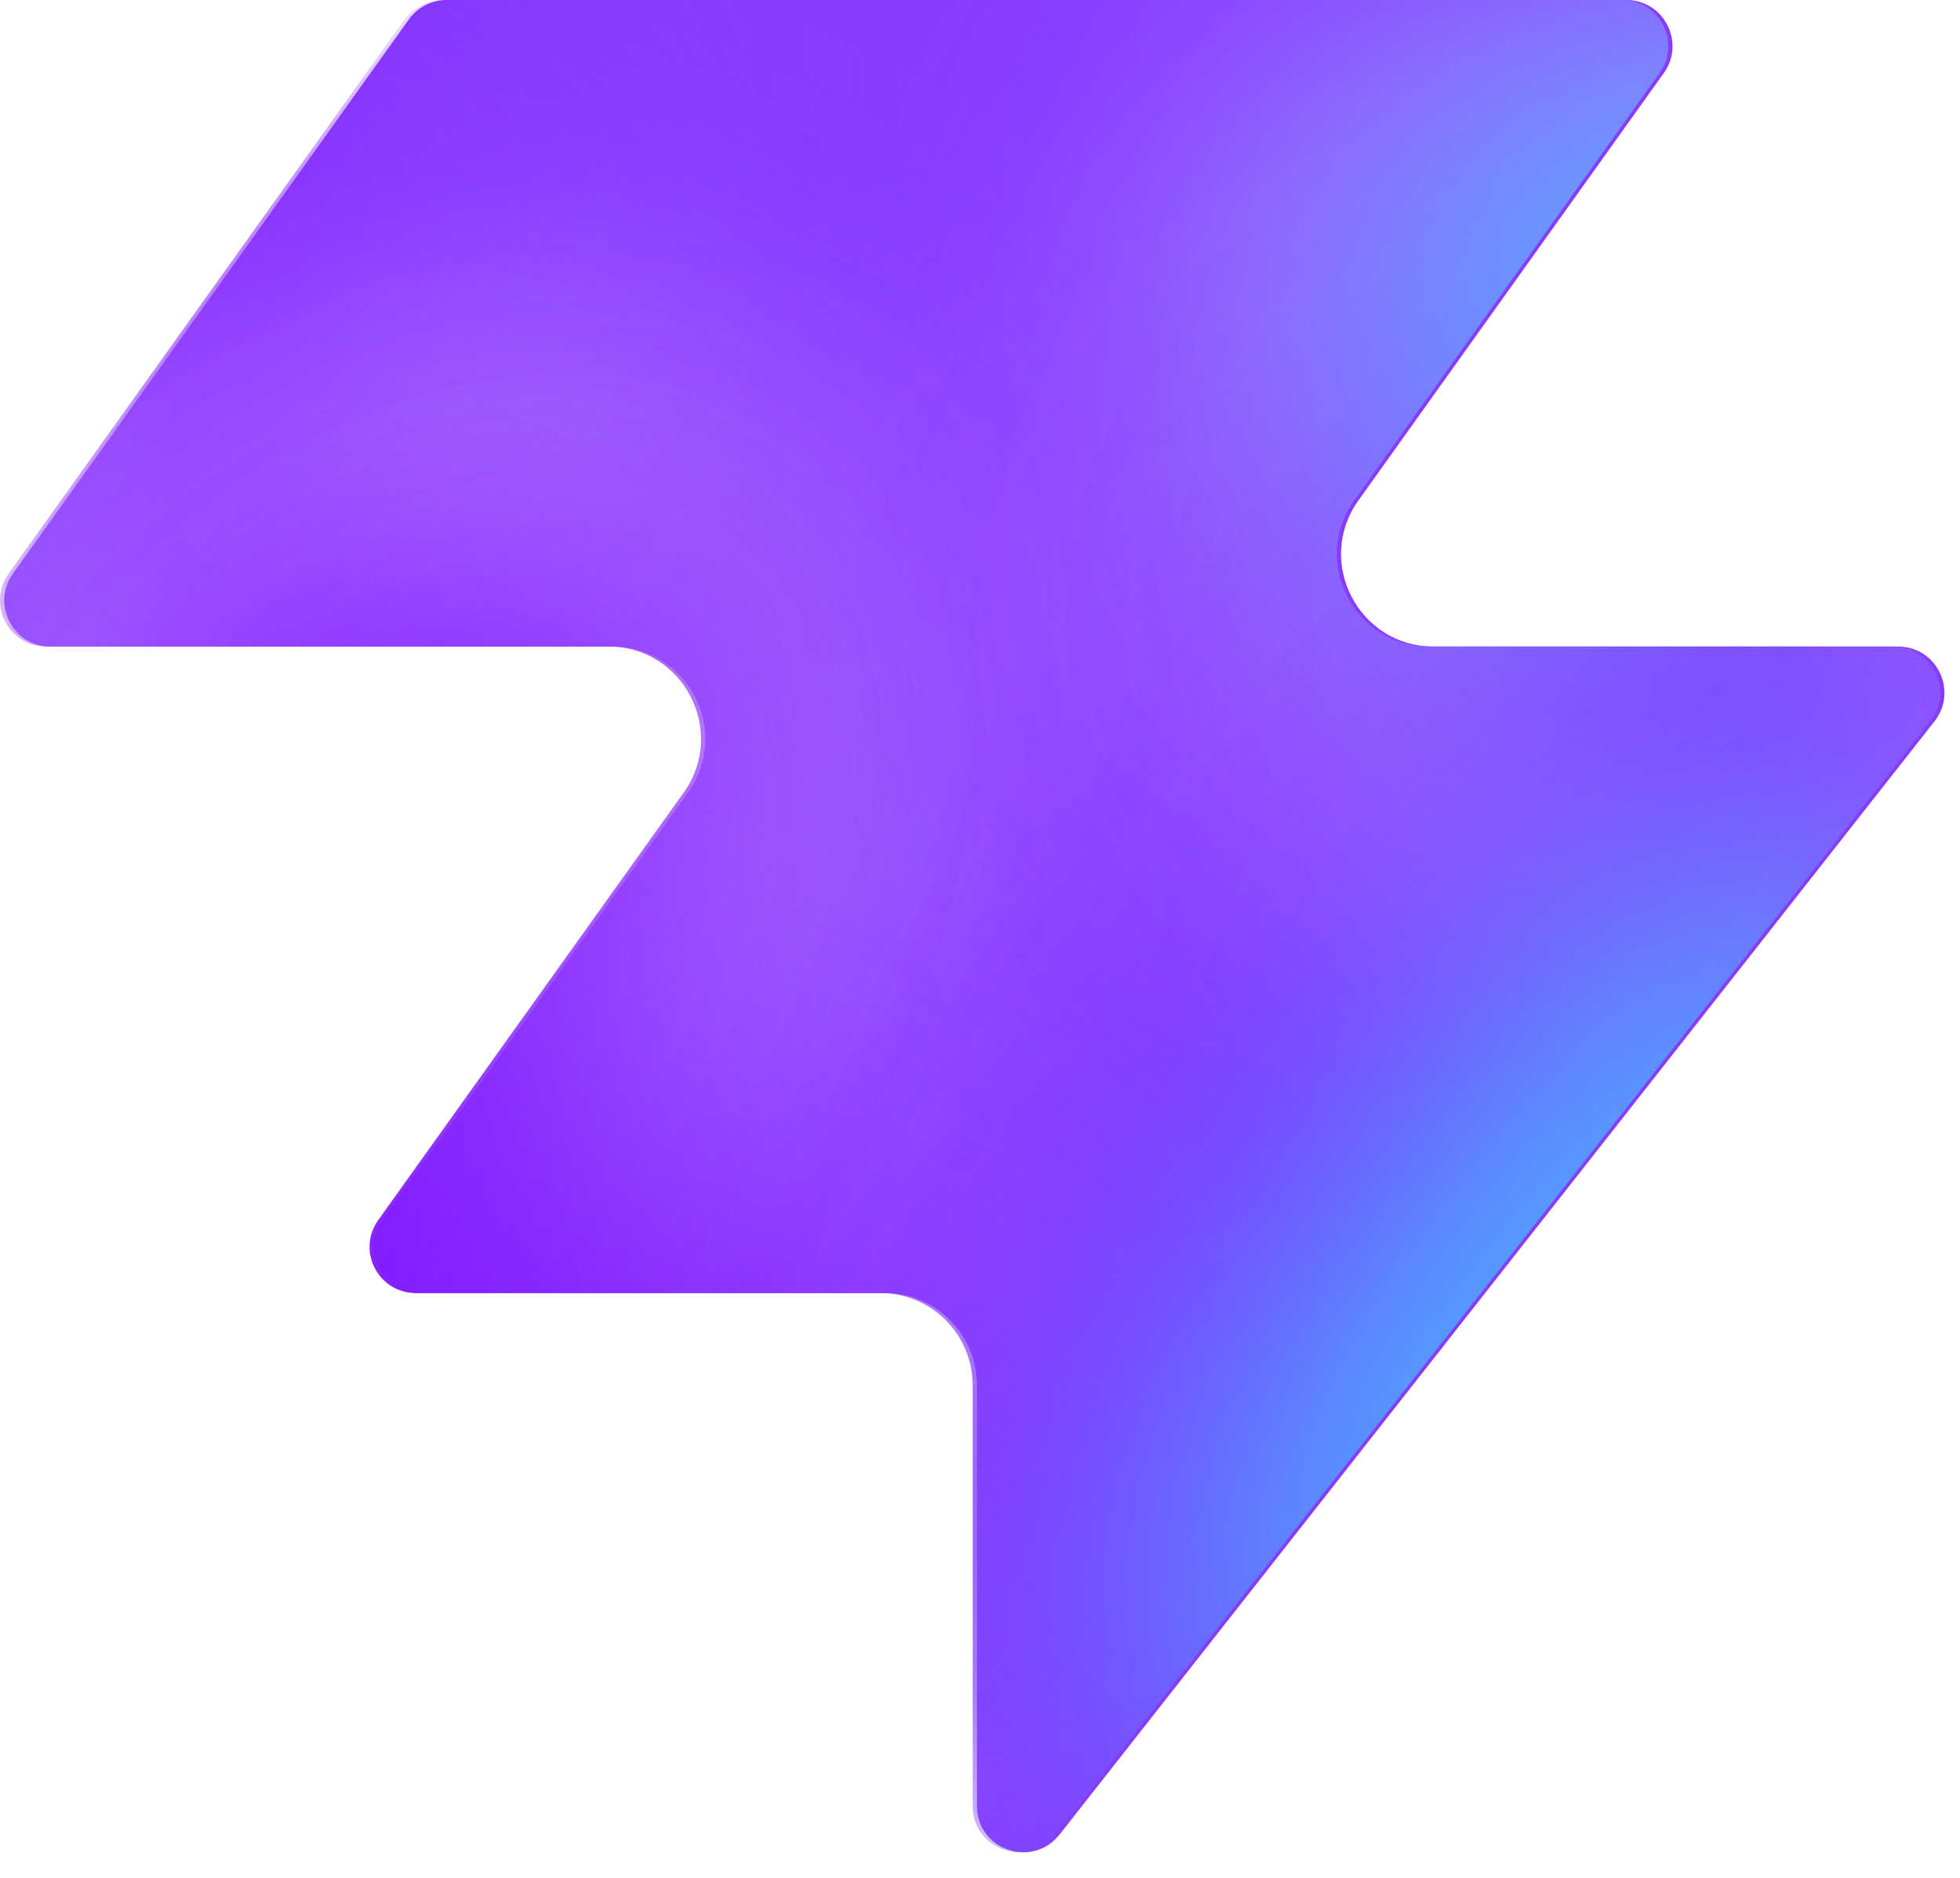
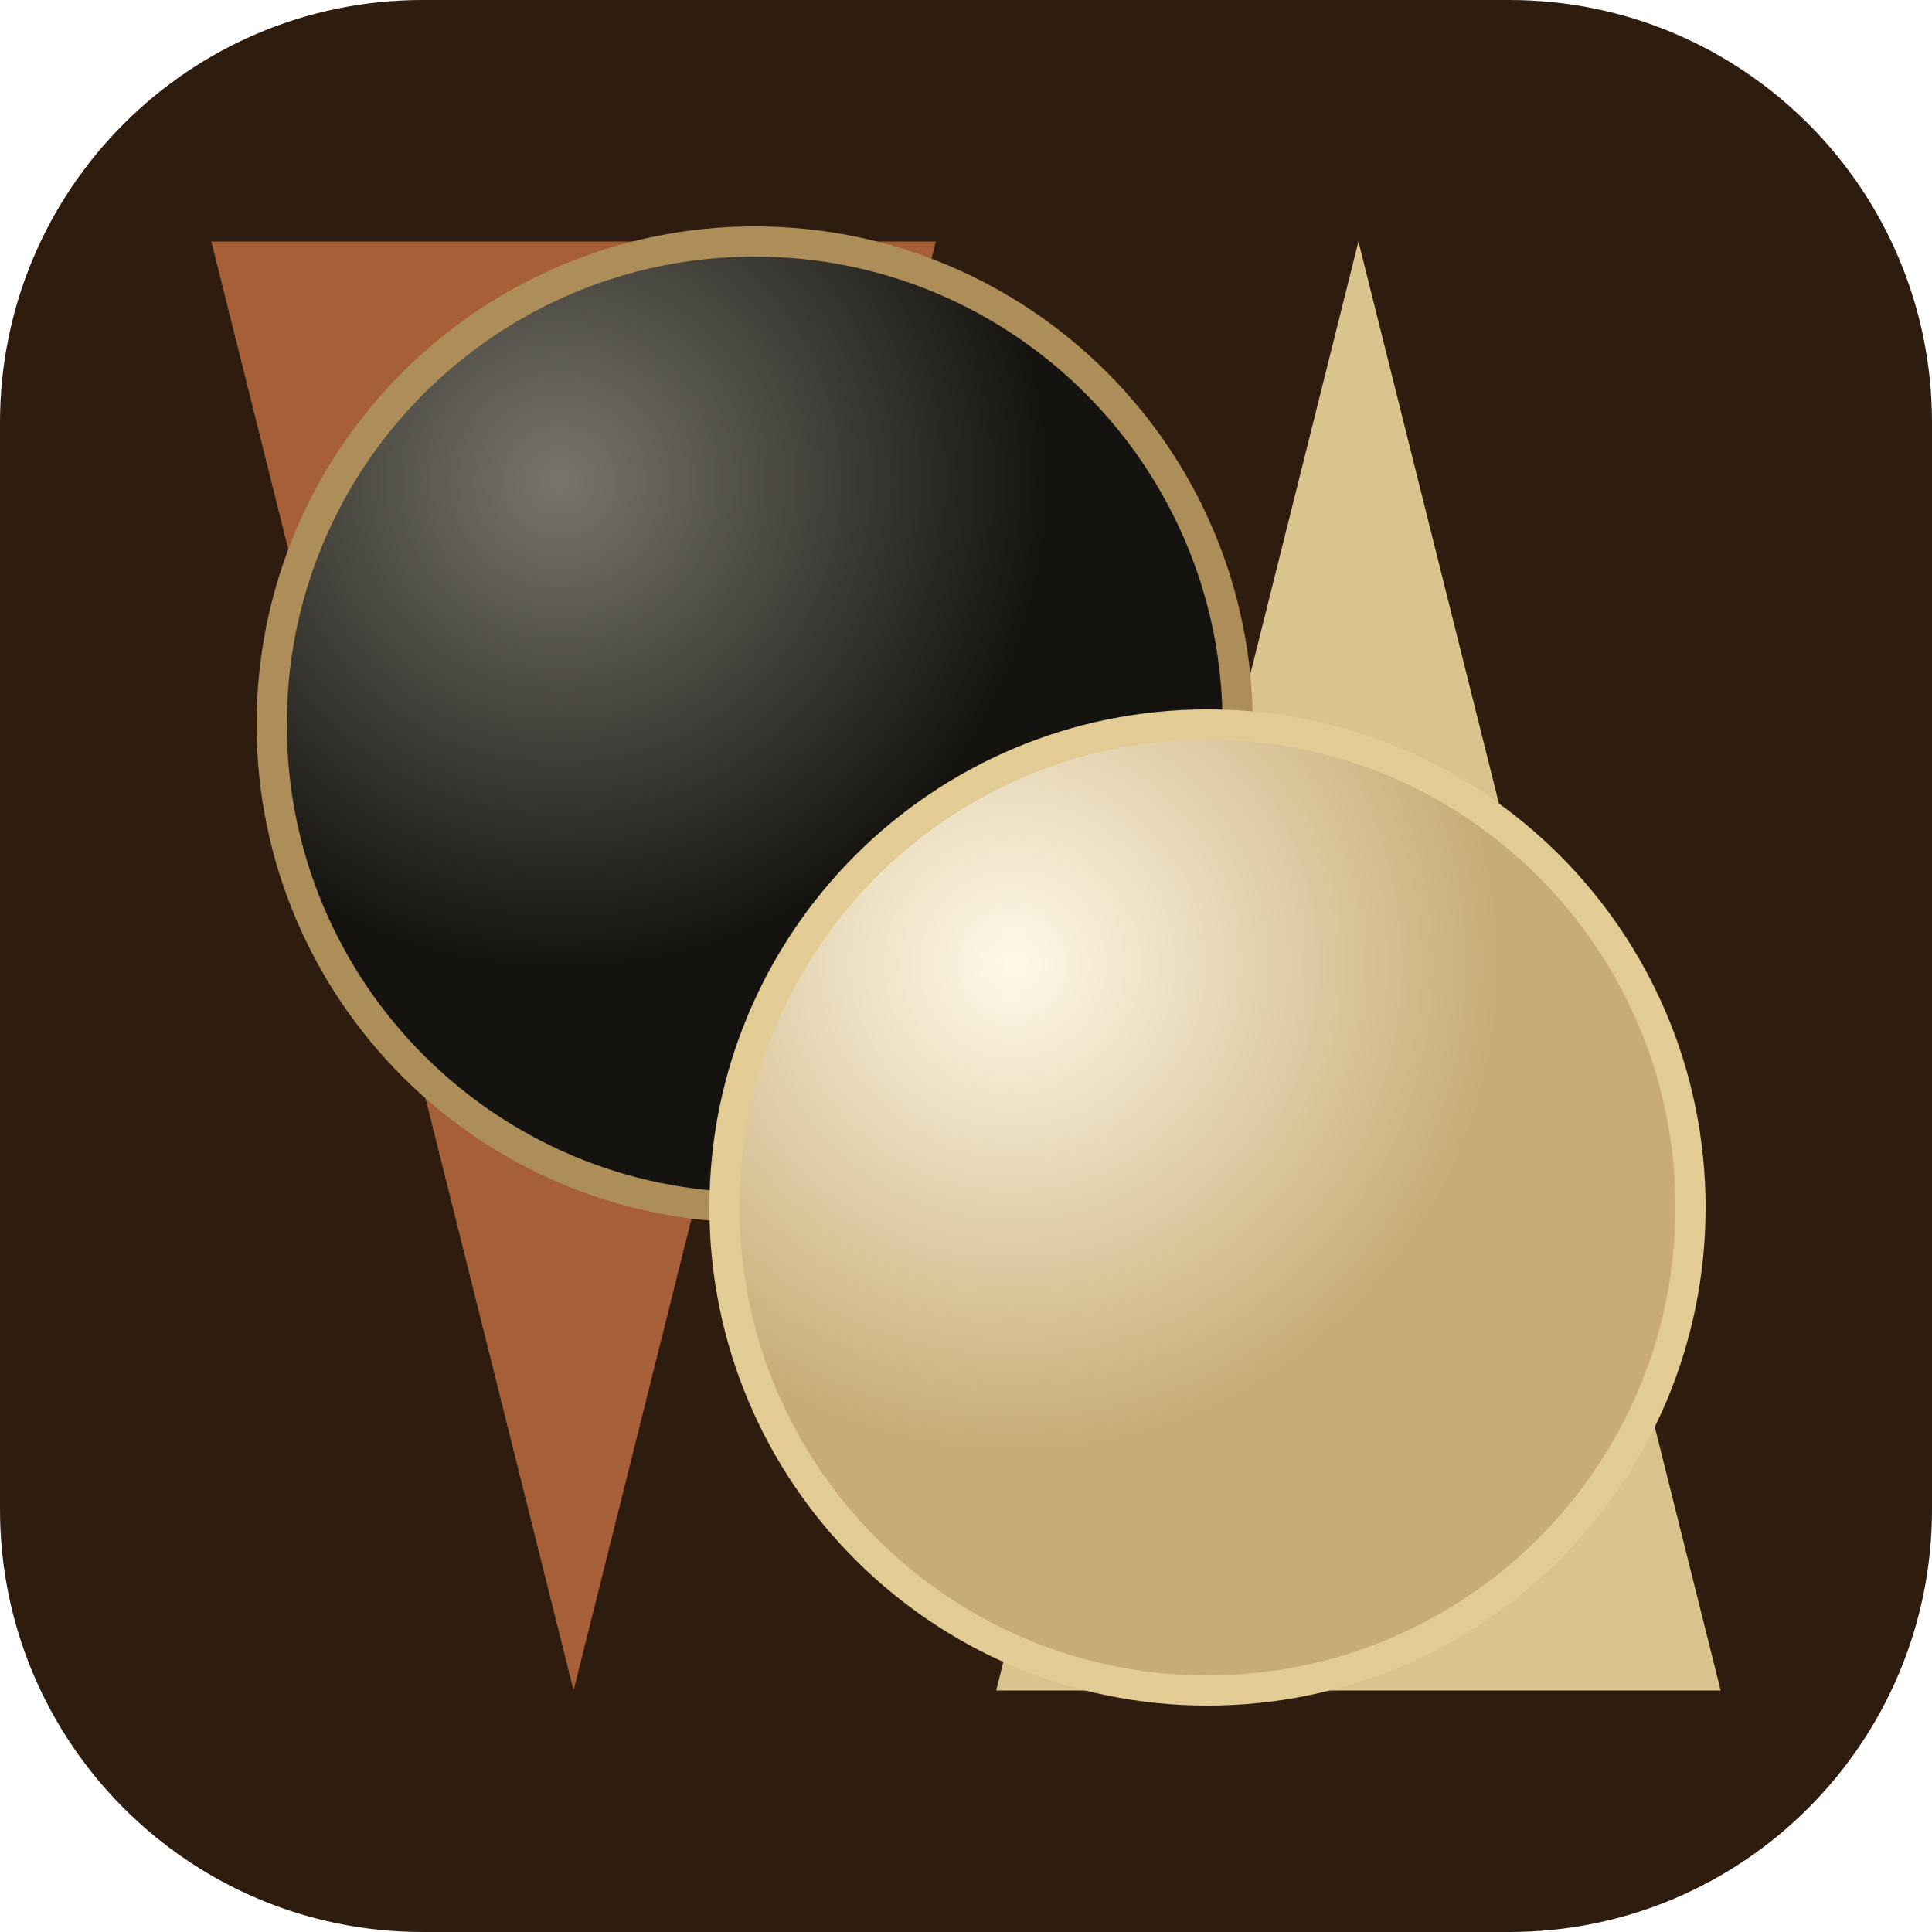
- <svg xmlns="http://www.w3.org/2000/svg" width="48" height="46" fill="none" viewBox="0 0 48 46">
-   <path fill="#863bff" d="M25.946 44.938c-.664.845-2.021.375-2.021-.698V33.937a2.26 2.26 0 0 0-2.262-2.262H10.287c-.92 0-1.456-1.04-.92-1.788l7.48-10.471c1.07-1.497 0-3.578-1.842-3.578H1.237c-.92 0-1.456-1.04-.92-1.788L10.013.474c.214-.297.556-.474.92-.474h28.894c.92 0 1.456 1.04.92 1.788l-7.48 10.471c-1.07 1.498 0 3.579 1.842 3.579h11.377c.943 0 1.473 1.088.89 1.83L25.947 44.94z" style="fill:#863bff;fill:color(display-p3 .525 .23 1);fill-opacity:1" />
-   <mask id="a" width="48" height="46" x="0" y="0" maskUnits="userSpaceOnUse" style="mask-type:alpha">
-     <path fill="#000" d="M25.842 44.938c-.664.844-2.021.375-2.021-.698V33.937a2.26 2.26 0 0 0-2.262-2.262H10.183c-.92 0-1.456-1.04-.92-1.788l7.48-10.471c1.07-1.498 0-3.579-1.842-3.579H1.133c-.92 0-1.456-1.04-.92-1.787L9.91.473c.214-.297.556-.474.92-.474h28.894c.92 0 1.456 1.04.92 1.788l-7.48 10.471c-1.07 1.498 0 3.578 1.842 3.578h11.377c.943 0 1.473 1.088.89 1.832L25.843 44.94z" style="fill:#000;fill-opacity:1" />
-   </mask>
-   <g mask="url(#a)">
-     <g filter="url(#b)">
-       <ellipse cx="5.508" cy="14.704" fill="#ede6ff" rx="5.508" ry="14.704" style="fill:#ede6ff;fill:color(display-p3 .927 .903 1);fill-opacity:1" transform="matrix(.00324 1 1 -.00324 -4.47 31.516)" />
-     </g>
-     <g filter="url(#c)">
-       <ellipse cx="10.399" cy="29.851" fill="#ede6ff" rx="10.399" ry="29.851" style="fill:#ede6ff;fill:color(display-p3 .927 .903 1);fill-opacity:1" transform="matrix(.00324 1 1 -.00324 -39.328 7.883)" />
-     </g>
-     <g filter="url(#d)">
-       <ellipse cx="5.508" cy="30.487" fill="#7e14ff" rx="5.508" ry="30.487" style="fill:#7e14ff;fill:color(display-p3 .492 .077 1);fill-opacity:1" transform="rotate(89.814 -25.913 -14.639)scale(1 -1)" />
-     </g>
-     <g filter="url(#e)">
-       <ellipse cx="5.508" cy="30.599" fill="#7e14ff" rx="5.508" ry="30.599" style="fill:#7e14ff;fill:color(display-p3 .492 .077 1);fill-opacity:1" transform="rotate(89.814 -32.644 -3.334)scale(1 -1)" />
-     </g>
-     <g filter="url(#f)">
-       <ellipse cx="5.508" cy="30.599" fill="#7e14ff" rx="5.508" ry="30.599" style="fill:#7e14ff;fill:color(display-p3 .492 .077 1);fill-opacity:1" transform="matrix(.00324 1 1 -.00324 -34.34 30.47)" />
-     </g>
-     <g filter="url(#g)">
-       <ellipse cx="14.072" cy="22.078" fill="#ede6ff" rx="14.072" ry="22.078" style="fill:#ede6ff;fill:color(display-p3 .927 .903 1);fill-opacity:1" transform="rotate(93.35 24.506 48.493)scale(-1 1)" />
-     </g>
-     <g filter="url(#h)">
-       <ellipse cx="3.47" cy="21.501" fill="#7e14ff" rx="3.47" ry="21.501" style="fill:#7e14ff;fill:color(display-p3 .492 .077 1);fill-opacity:1" transform="rotate(89.009 28.708 47.59)scale(-1 1)" />
-     </g>
-     <g filter="url(#i)">
-       <ellipse cx="3.47" cy="21.501" fill="#7e14ff" rx="3.47" ry="21.501" style="fill:#7e14ff;fill:color(display-p3 .492 .077 1);fill-opacity:1" transform="rotate(89.009 28.708 47.59)scale(-1 1)" />
-     </g>
-     <g filter="url(#j)">
-       <ellipse cx=".387" cy="8.972" fill="#7e14ff" rx="4.407" ry="29.108" style="fill:#7e14ff;fill:color(display-p3 .492 .077 1);fill-opacity:1" transform="rotate(39.51 .387 8.972)" />
-     </g>
-     <g filter="url(#k)">
-       <ellipse cx="47.523" cy="-6.092" fill="#7e14ff" rx="4.407" ry="29.108" style="fill:#7e14ff;fill:color(display-p3 .492 .077 1);fill-opacity:1" transform="rotate(37.892 47.523 -6.092)" />
-     </g>
-     <g filter="url(#l)">
-       <ellipse cx="41.412" cy="6.333" fill="#47bfff" rx="5.971" ry="9.665" style="fill:#47bfff;fill:color(display-p3 .28 .748 1);fill-opacity:1" transform="rotate(37.892 41.412 6.333)" />
-     </g>
-     <g filter="url(#m)">
-       <ellipse cx="-1.879" cy="38.332" fill="#7e14ff" rx="4.407" ry="29.108" style="fill:#7e14ff;fill:color(display-p3 .492 .077 1);fill-opacity:1" transform="rotate(37.892 -1.88 38.332)" />
-     </g>
-     <g filter="url(#n)">
-       <ellipse cx="-1.879" cy="38.332" fill="#7e14ff" rx="4.407" ry="29.108" style="fill:#7e14ff;fill:color(display-p3 .492 .077 1);fill-opacity:1" transform="rotate(37.892 -1.88 38.332)" />
-     </g>
-     <g filter="url(#o)">
-       <ellipse cx="35.651" cy="29.907" fill="#7e14ff" rx="4.407" ry="29.108" style="fill:#7e14ff;fill:color(display-p3 .492 .077 1);fill-opacity:1" transform="rotate(37.892 35.651 29.907)" />
-     </g>
-     <g filter="url(#p)">
-       <ellipse cx="38.418" cy="32.4" fill="#47bfff" rx="5.971" ry="15.297" style="fill:#47bfff;fill:color(display-p3 .28 .748 1);fill-opacity:1" transform="rotate(37.892 38.418 32.4)" />
-     </g>
-   </g>
+ <svg xmlns="http://www.w3.org/2000/svg" viewBox="0 0 64 64">
  <defs>
-     <filter id="b" width="60.045" height="41.654" x="-19.77" y="16.149" color-interpolation-filters="sRGB" filterUnits="userSpaceOnUse">
-       <feFlood flood-opacity="0" result="BackgroundImageFix" />
-       <feBlend in="SourceGraphic" in2="BackgroundImageFix" result="shape" />
-       <feGaussianBlur result="effect1_foregroundBlur_2002_17158" stdDeviation="7.659" />
-     </filter>
-     <filter id="c" width="90.34" height="51.437" x="-54.613" y="-7.533" color-interpolation-filters="sRGB" filterUnits="userSpaceOnUse">
-       <feFlood flood-opacity="0" result="BackgroundImageFix" />
-       <feBlend in="SourceGraphic" in2="BackgroundImageFix" result="shape" />
-       <feGaussianBlur result="effect1_foregroundBlur_2002_17158" stdDeviation="7.659" />
-     </filter>
-     <filter id="d" width="79.355" height="29.4" x="-49.64" y="2.03" color-interpolation-filters="sRGB" filterUnits="userSpaceOnUse">
-       <feFlood flood-opacity="0" result="BackgroundImageFix" />
-       <feBlend in="SourceGraphic" in2="BackgroundImageFix" result="shape" />
-       <feGaussianBlur result="effect1_foregroundBlur_2002_17158" stdDeviation="4.596" />
-     </filter>
-     <filter id="e" width="79.579" height="29.4" x="-45.045" y="20.029" color-interpolation-filters="sRGB" filterUnits="userSpaceOnUse">
-       <feFlood flood-opacity="0" result="BackgroundImageFix" />
-       <feBlend in="SourceGraphic" in2="BackgroundImageFix" result="shape" />
-       <feGaussianBlur result="effect1_foregroundBlur_2002_17158" stdDeviation="4.596" />
-     </filter>
-     <filter id="f" width="79.579" height="29.4" x="-43.513" y="21.178" color-interpolation-filters="sRGB" filterUnits="userSpaceOnUse">
-       <feFlood flood-opacity="0" result="BackgroundImageFix" />
-       <feBlend in="SourceGraphic" in2="BackgroundImageFix" result="shape" />
-       <feGaussianBlur result="effect1_foregroundBlur_2002_17158" stdDeviation="4.596" />
-     </filter>
-     <filter id="g" width="74.749" height="58.852" x="15.756" y="-17.901" color-interpolation-filters="sRGB" filterUnits="userSpaceOnUse">
-       <feFlood flood-opacity="0" result="BackgroundImageFix" />
-       <feBlend in="SourceGraphic" in2="BackgroundImageFix" result="shape" />
-       <feGaussianBlur result="effect1_foregroundBlur_2002_17158" stdDeviation="7.659" />
-     </filter>
-     <filter id="h" width="61.377" height="25.362" x="23.548" y="2.284" color-interpolation-filters="sRGB" filterUnits="userSpaceOnUse">
-       <feFlood flood-opacity="0" result="BackgroundImageFix" />
-       <feBlend in="SourceGraphic" in2="BackgroundImageFix" result="shape" />
-       <feGaussianBlur result="effect1_foregroundBlur_2002_17158" stdDeviation="4.596" />
-     </filter>
-     <filter id="i" width="61.377" height="25.362" x="23.548" y="2.284" color-interpolation-filters="sRGB" filterUnits="userSpaceOnUse">
-       <feFlood flood-opacity="0" result="BackgroundImageFix" />
-       <feBlend in="SourceGraphic" in2="BackgroundImageFix" result="shape" />
-       <feGaussianBlur result="effect1_foregroundBlur_2002_17158" stdDeviation="4.596" />
-     </filter>
-     <filter id="j" width="56.045" height="63.649" x="-27.636" y="-22.853" color-interpolation-filters="sRGB" filterUnits="userSpaceOnUse">
-       <feFlood flood-opacity="0" result="BackgroundImageFix" />
-       <feBlend in="SourceGraphic" in2="BackgroundImageFix" result="shape" />
-       <feGaussianBlur result="effect1_foregroundBlur_2002_17158" stdDeviation="4.596" />
-     </filter>
-     <filter id="k" width="54.814" height="64.646" x="20.116" y="-38.415" color-interpolation-filters="sRGB" filterUnits="userSpaceOnUse">
-       <feFlood flood-opacity="0" result="BackgroundImageFix" />
-       <feBlend in="SourceGraphic" in2="BackgroundImageFix" result="shape" />
-       <feGaussianBlur result="effect1_foregroundBlur_2002_17158" stdDeviation="4.596" />
-     </filter>
-     <filter id="l" width="33.541" height="35.313" x="24.641" y="-11.323" color-interpolation-filters="sRGB" filterUnits="userSpaceOnUse">
-       <feFlood flood-opacity="0" result="BackgroundImageFix" />
-       <feBlend in="SourceGraphic" in2="BackgroundImageFix" result="shape" />
-       <feGaussianBlur result="effect1_foregroundBlur_2002_17158" stdDeviation="4.596" />
-     </filter>
-     <filter id="m" width="54.814" height="64.646" x="-29.286" y="6.009" color-interpolation-filters="sRGB" filterUnits="userSpaceOnUse">
-       <feFlood flood-opacity="0" result="BackgroundImageFix" />
-       <feBlend in="SourceGraphic" in2="BackgroundImageFix" result="shape" />
-       <feGaussianBlur result="effect1_foregroundBlur_2002_17158" stdDeviation="4.596" />
-     </filter>
-     <filter id="n" width="54.814" height="64.646" x="-29.286" y="6.009" color-interpolation-filters="sRGB" filterUnits="userSpaceOnUse">
-       <feFlood flood-opacity="0" result="BackgroundImageFix" />
-       <feBlend in="SourceGraphic" in2="BackgroundImageFix" result="shape" />
-       <feGaussianBlur result="effect1_foregroundBlur_2002_17158" stdDeviation="4.596" />
-     </filter>
-     <filter id="o" width="54.814" height="64.646" x="8.244" y="-2.416" color-interpolation-filters="sRGB" filterUnits="userSpaceOnUse">
-       <feFlood flood-opacity="0" result="BackgroundImageFix" />
-       <feBlend in="SourceGraphic" in2="BackgroundImageFix" result="shape" />
-       <feGaussianBlur result="effect1_foregroundBlur_2002_17158" stdDeviation="4.596" />
-     </filter>
-     <filter id="p" width="39.409" height="43.623" x="18.713" y="10.588" color-interpolation-filters="sRGB" filterUnits="userSpaceOnUse">
-       <feFlood flood-opacity="0" result="BackgroundImageFix" />
-       <feBlend in="SourceGraphic" in2="BackgroundImageFix" result="shape" />
-       <feGaussianBlur result="effect1_foregroundBlur_2002_17158" stdDeviation="4.596" />
-     </filter>
+     <radialGradient id="ivory" cx=".3" cy=".25">
+       <stop stop-color="#fff9e9" />
+       <stop offset="1" stop-color="#c8ac76" />
+     </radialGradient>
+     <radialGradient id="dark" cx=".3" cy=".25">
+       <stop stop-color="#77756b" />
+       <stop offset="1" stop-color="#14130f" />
+     </radialGradient>
  </defs>
+   <rect width="64" height="64" rx="14" fill="#2e1c0e" />
+   <path d="M7 8h24L19 56z" fill="#a65f36" />
+   <path d="M33 56h24L45 8z" fill="#dbc38d" />
+   <circle cx="25" cy="24" r="16" fill="url(#dark)" stroke="#ad8e58" />
+   <circle cx="40" cy="40" r="16" fill="url(#ivory)" stroke="#e3cc94" />
</svg>
